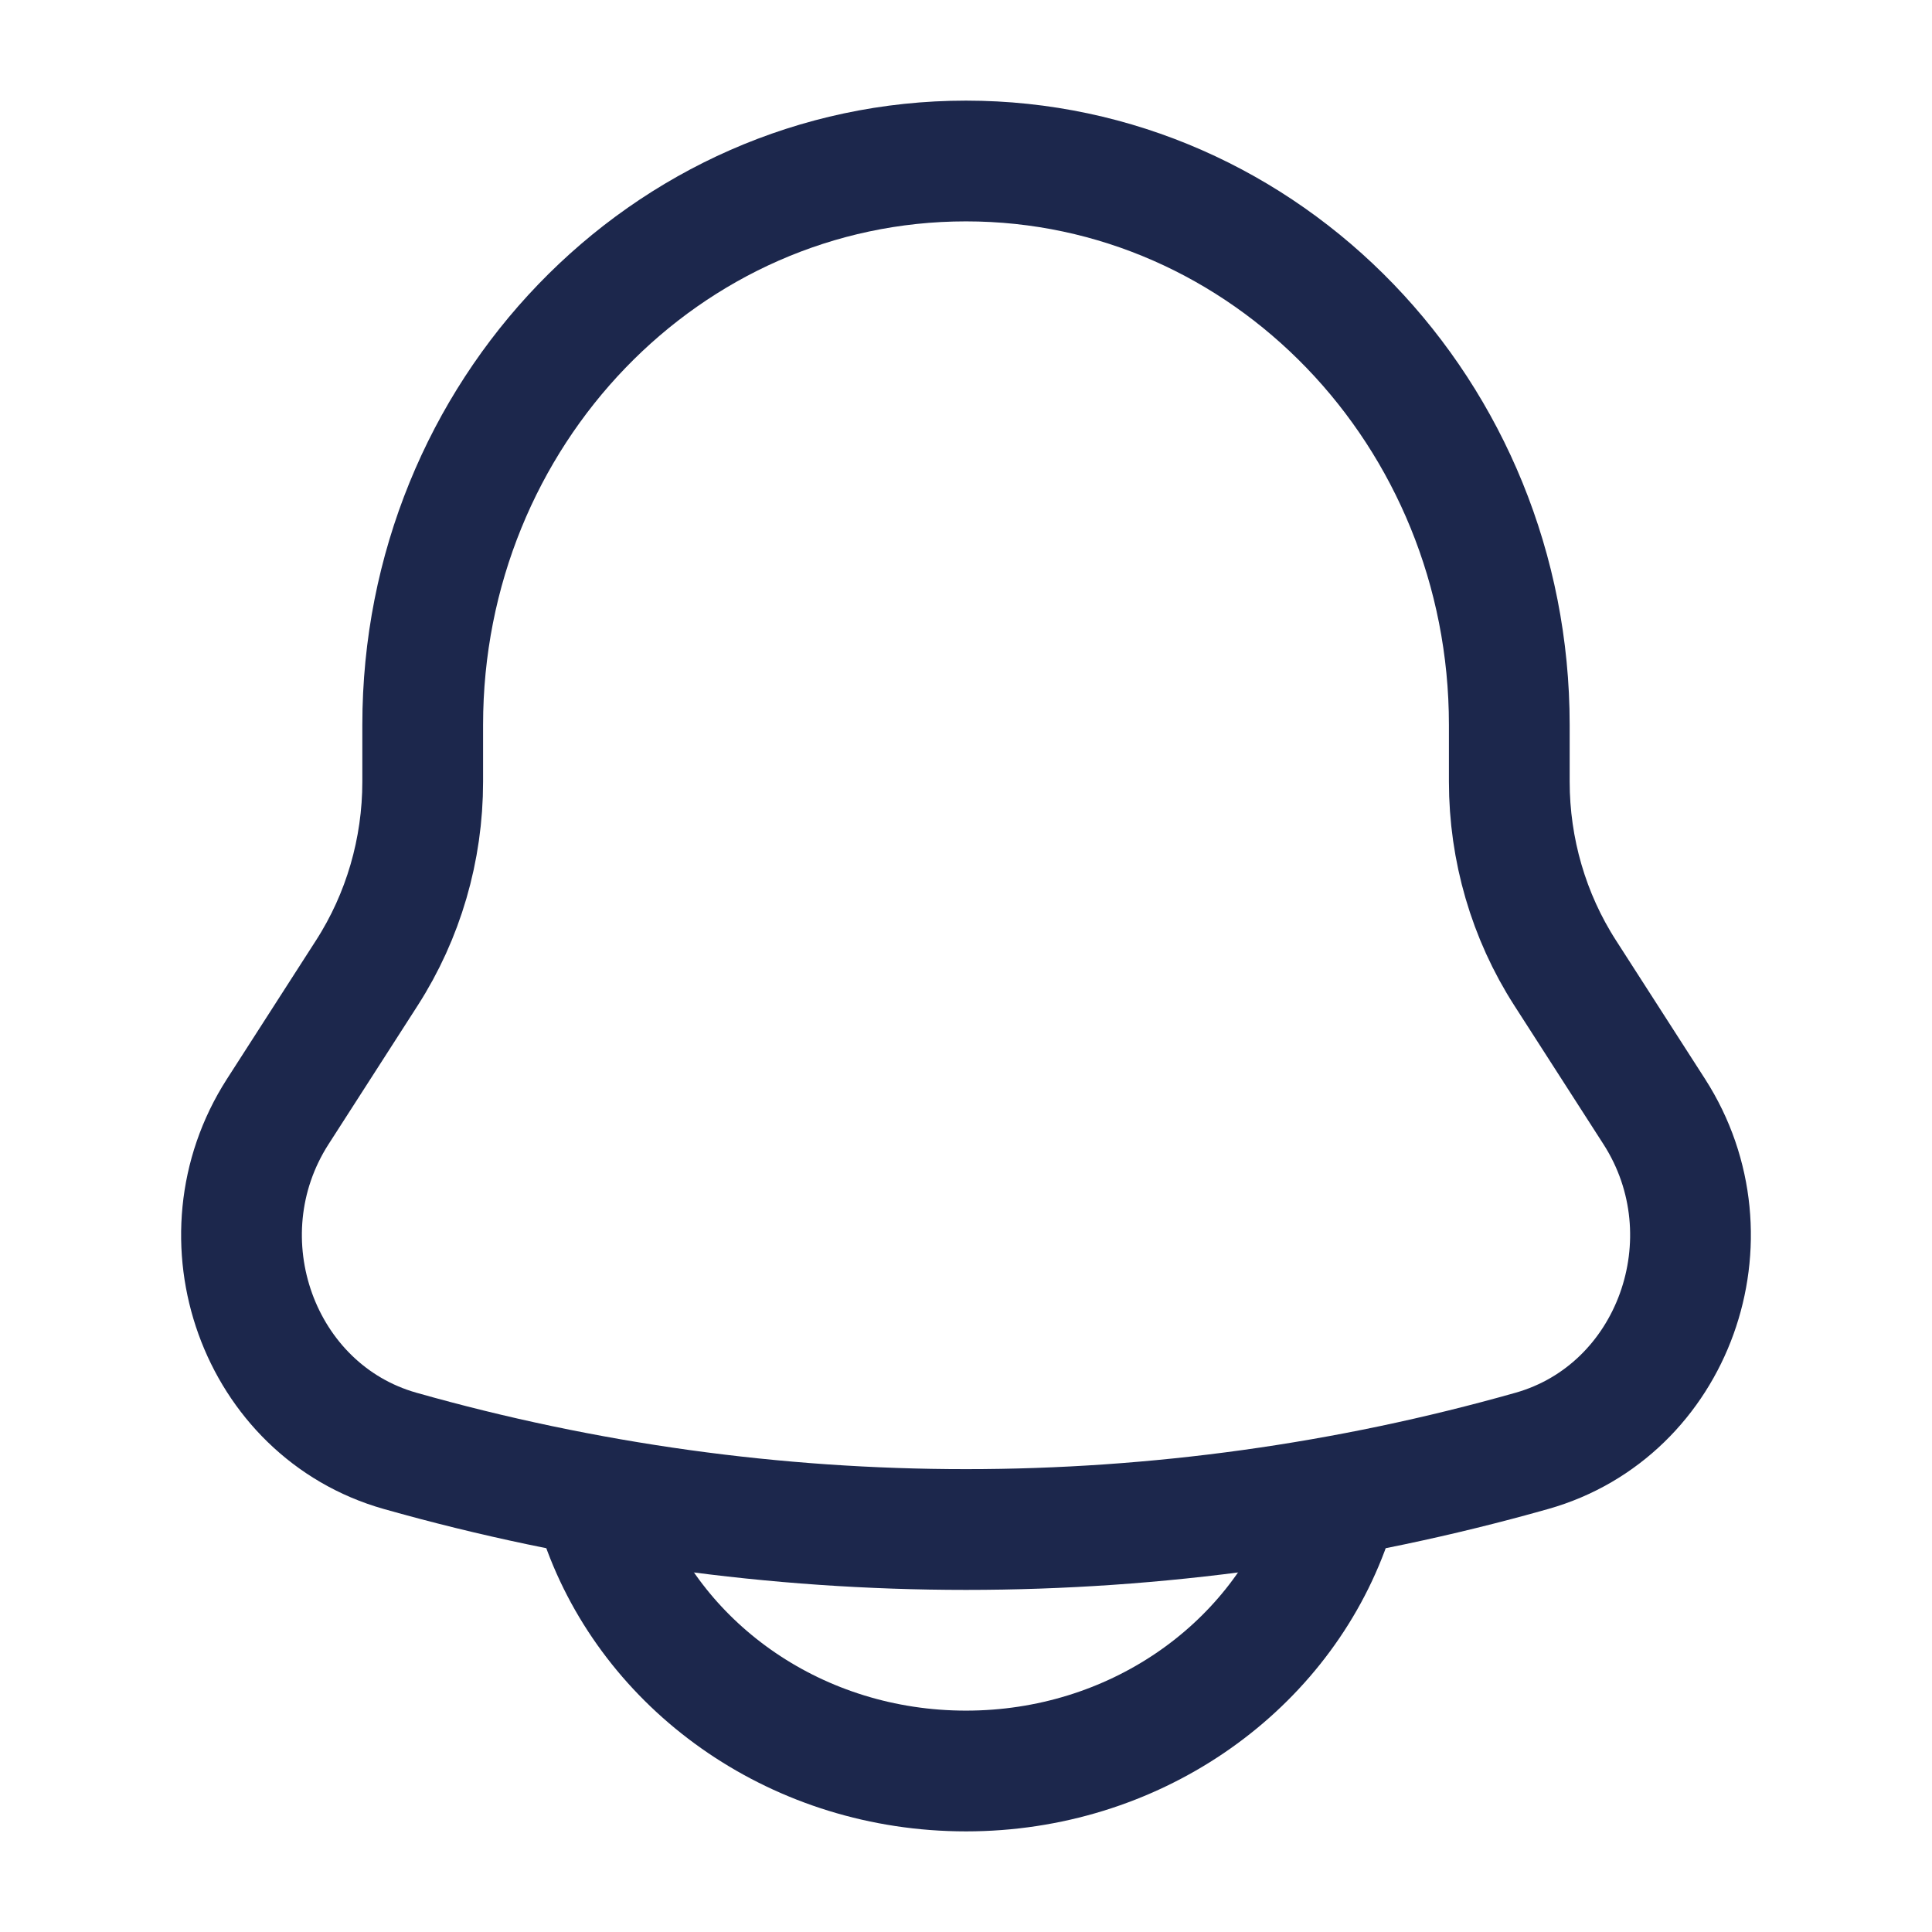
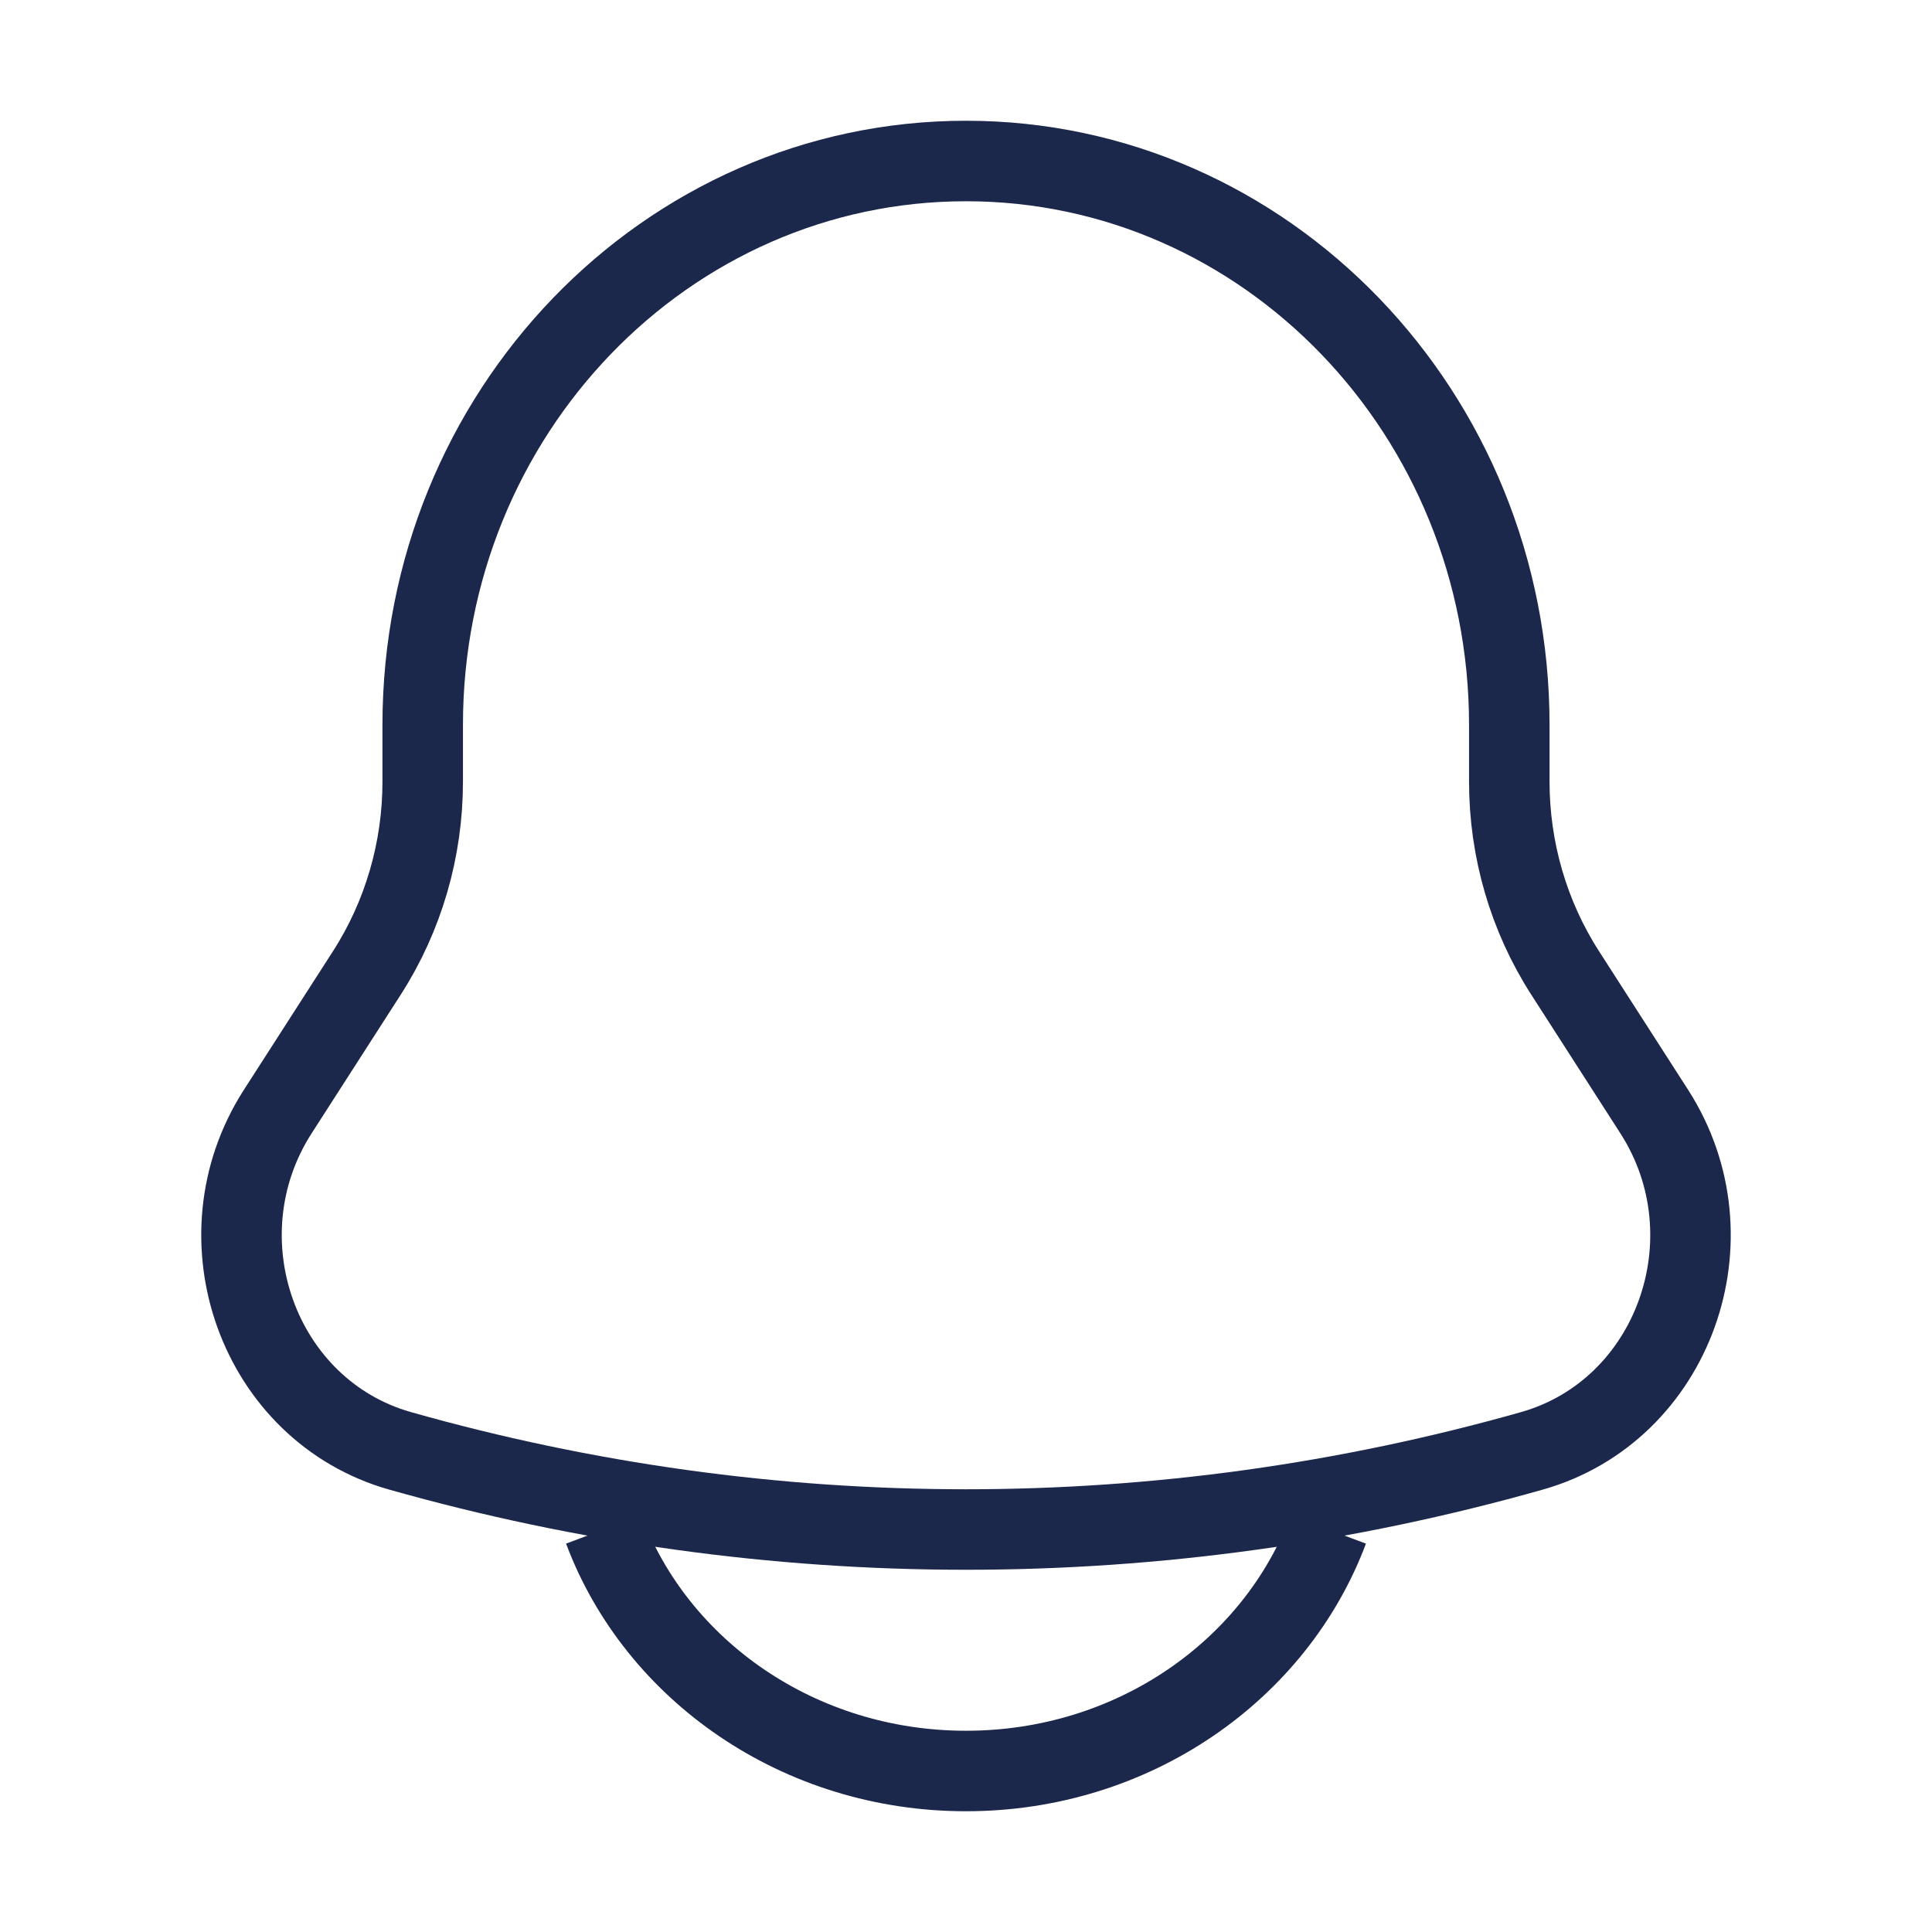
<svg xmlns="http://www.w3.org/2000/svg" width="800px" height="800px" viewBox="0 0 24 24" fill="none">
-   <path d="M18.749 9.71V9.005C18.749 5.136 15.727 2 12 2C8.273 2 5.251 5.136 5.251 9.005V9.71C5.251 10.555 5.01 11.382 4.558 12.085L3.45 13.809C2.439 15.384 3.211 17.525 4.97 18.023C9.573 19.326 14.427 19.326 19.03 18.023C20.789 17.525 21.561 15.384 20.55 13.809L19.442 12.085C18.99 11.382 18.749 10.555 18.749 9.71Z" stroke="#1C274C" stroke-width="1.5" />
-   <path d="M7.5 19C8.155 20.748 9.922 22 12 22C14.078 22 15.845 20.748 16.5 19" stroke="#1C274C" stroke-width="1.5" stroke-linecap="round" />
+   <path d="M18.749 9.71V9.005C18.749 5.136 15.727 2 12 2C8.273 2 5.251 5.136 5.251 9.005V9.71C5.251 10.555 5.01 11.382 4.558 12.085L3.45 13.809C2.439 15.384 3.211 17.525 4.97 18.023C9.573 19.326 14.427 19.326 19.03 18.023C20.789 17.525 21.561 15.384 20.55 13.809L19.442 12.085C18.99 11.382 18.749 10.555 18.749 9.71Z" stroke="#1C274C" strokeWidth="1.5" />
+   <path d="M7.5 19C8.155 20.748 9.922 22 12 22C14.078 22 15.845 20.748 16.5 19" stroke="#1C274C" strokeWidth="1.5" strokeLinecap="round" />
</svg>
